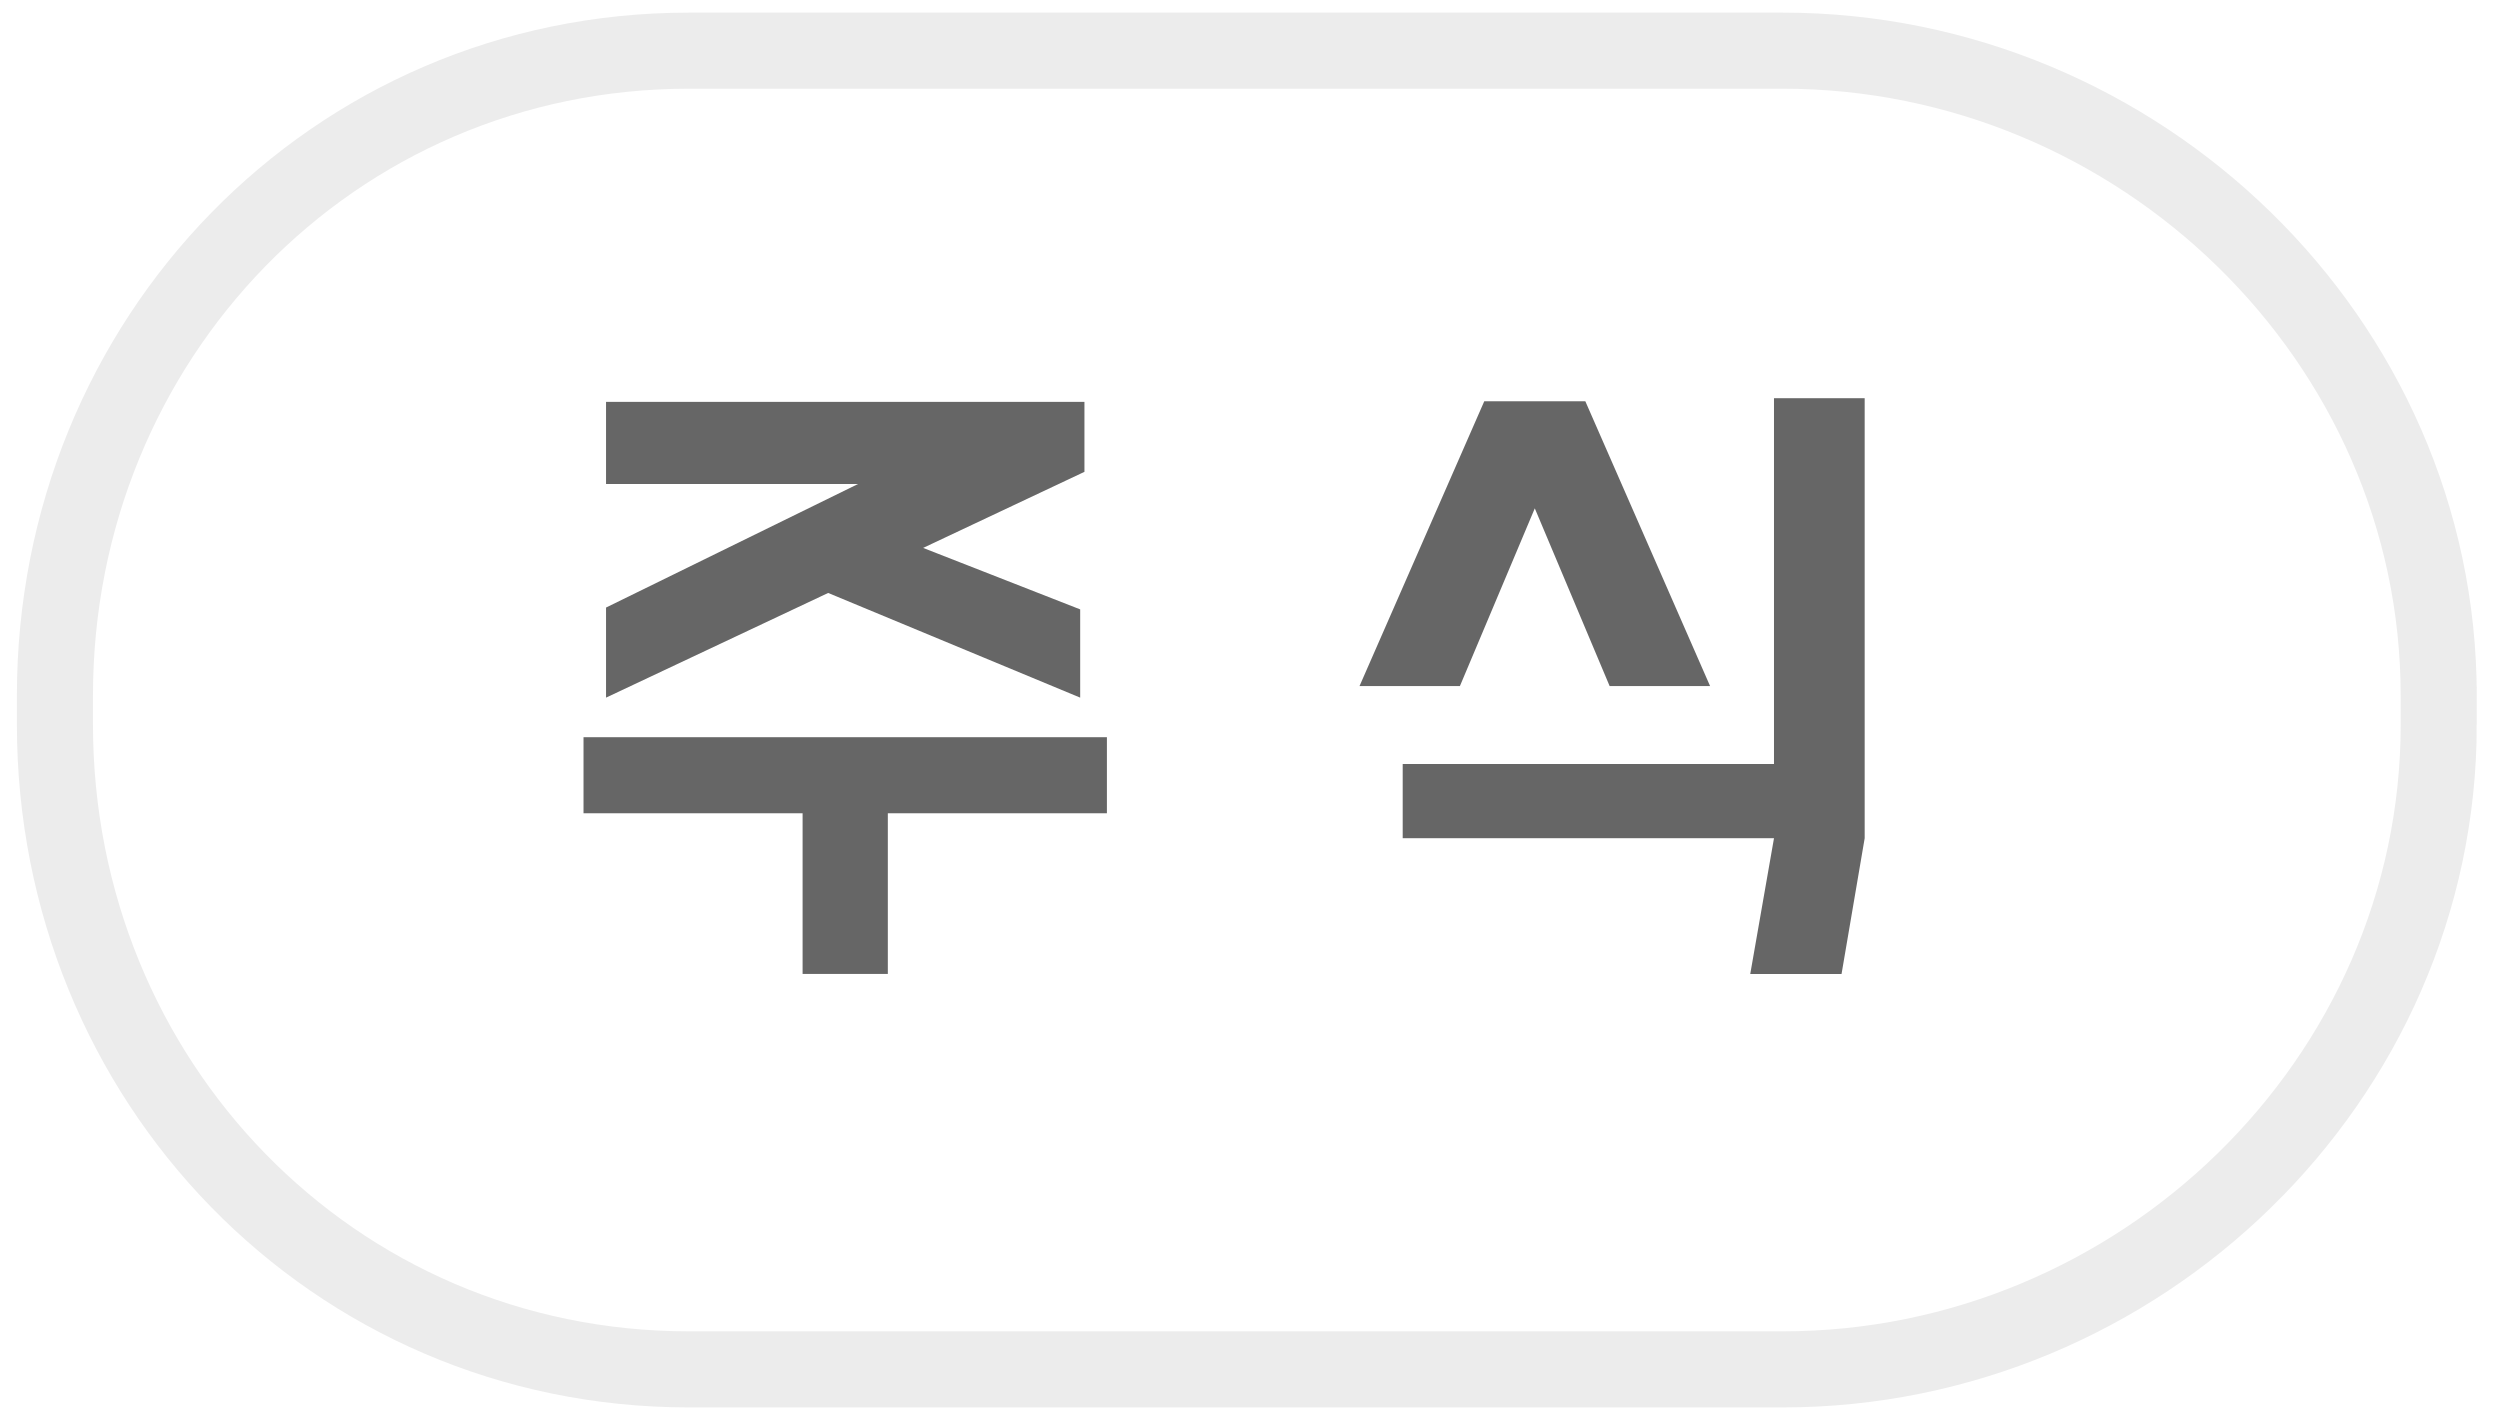
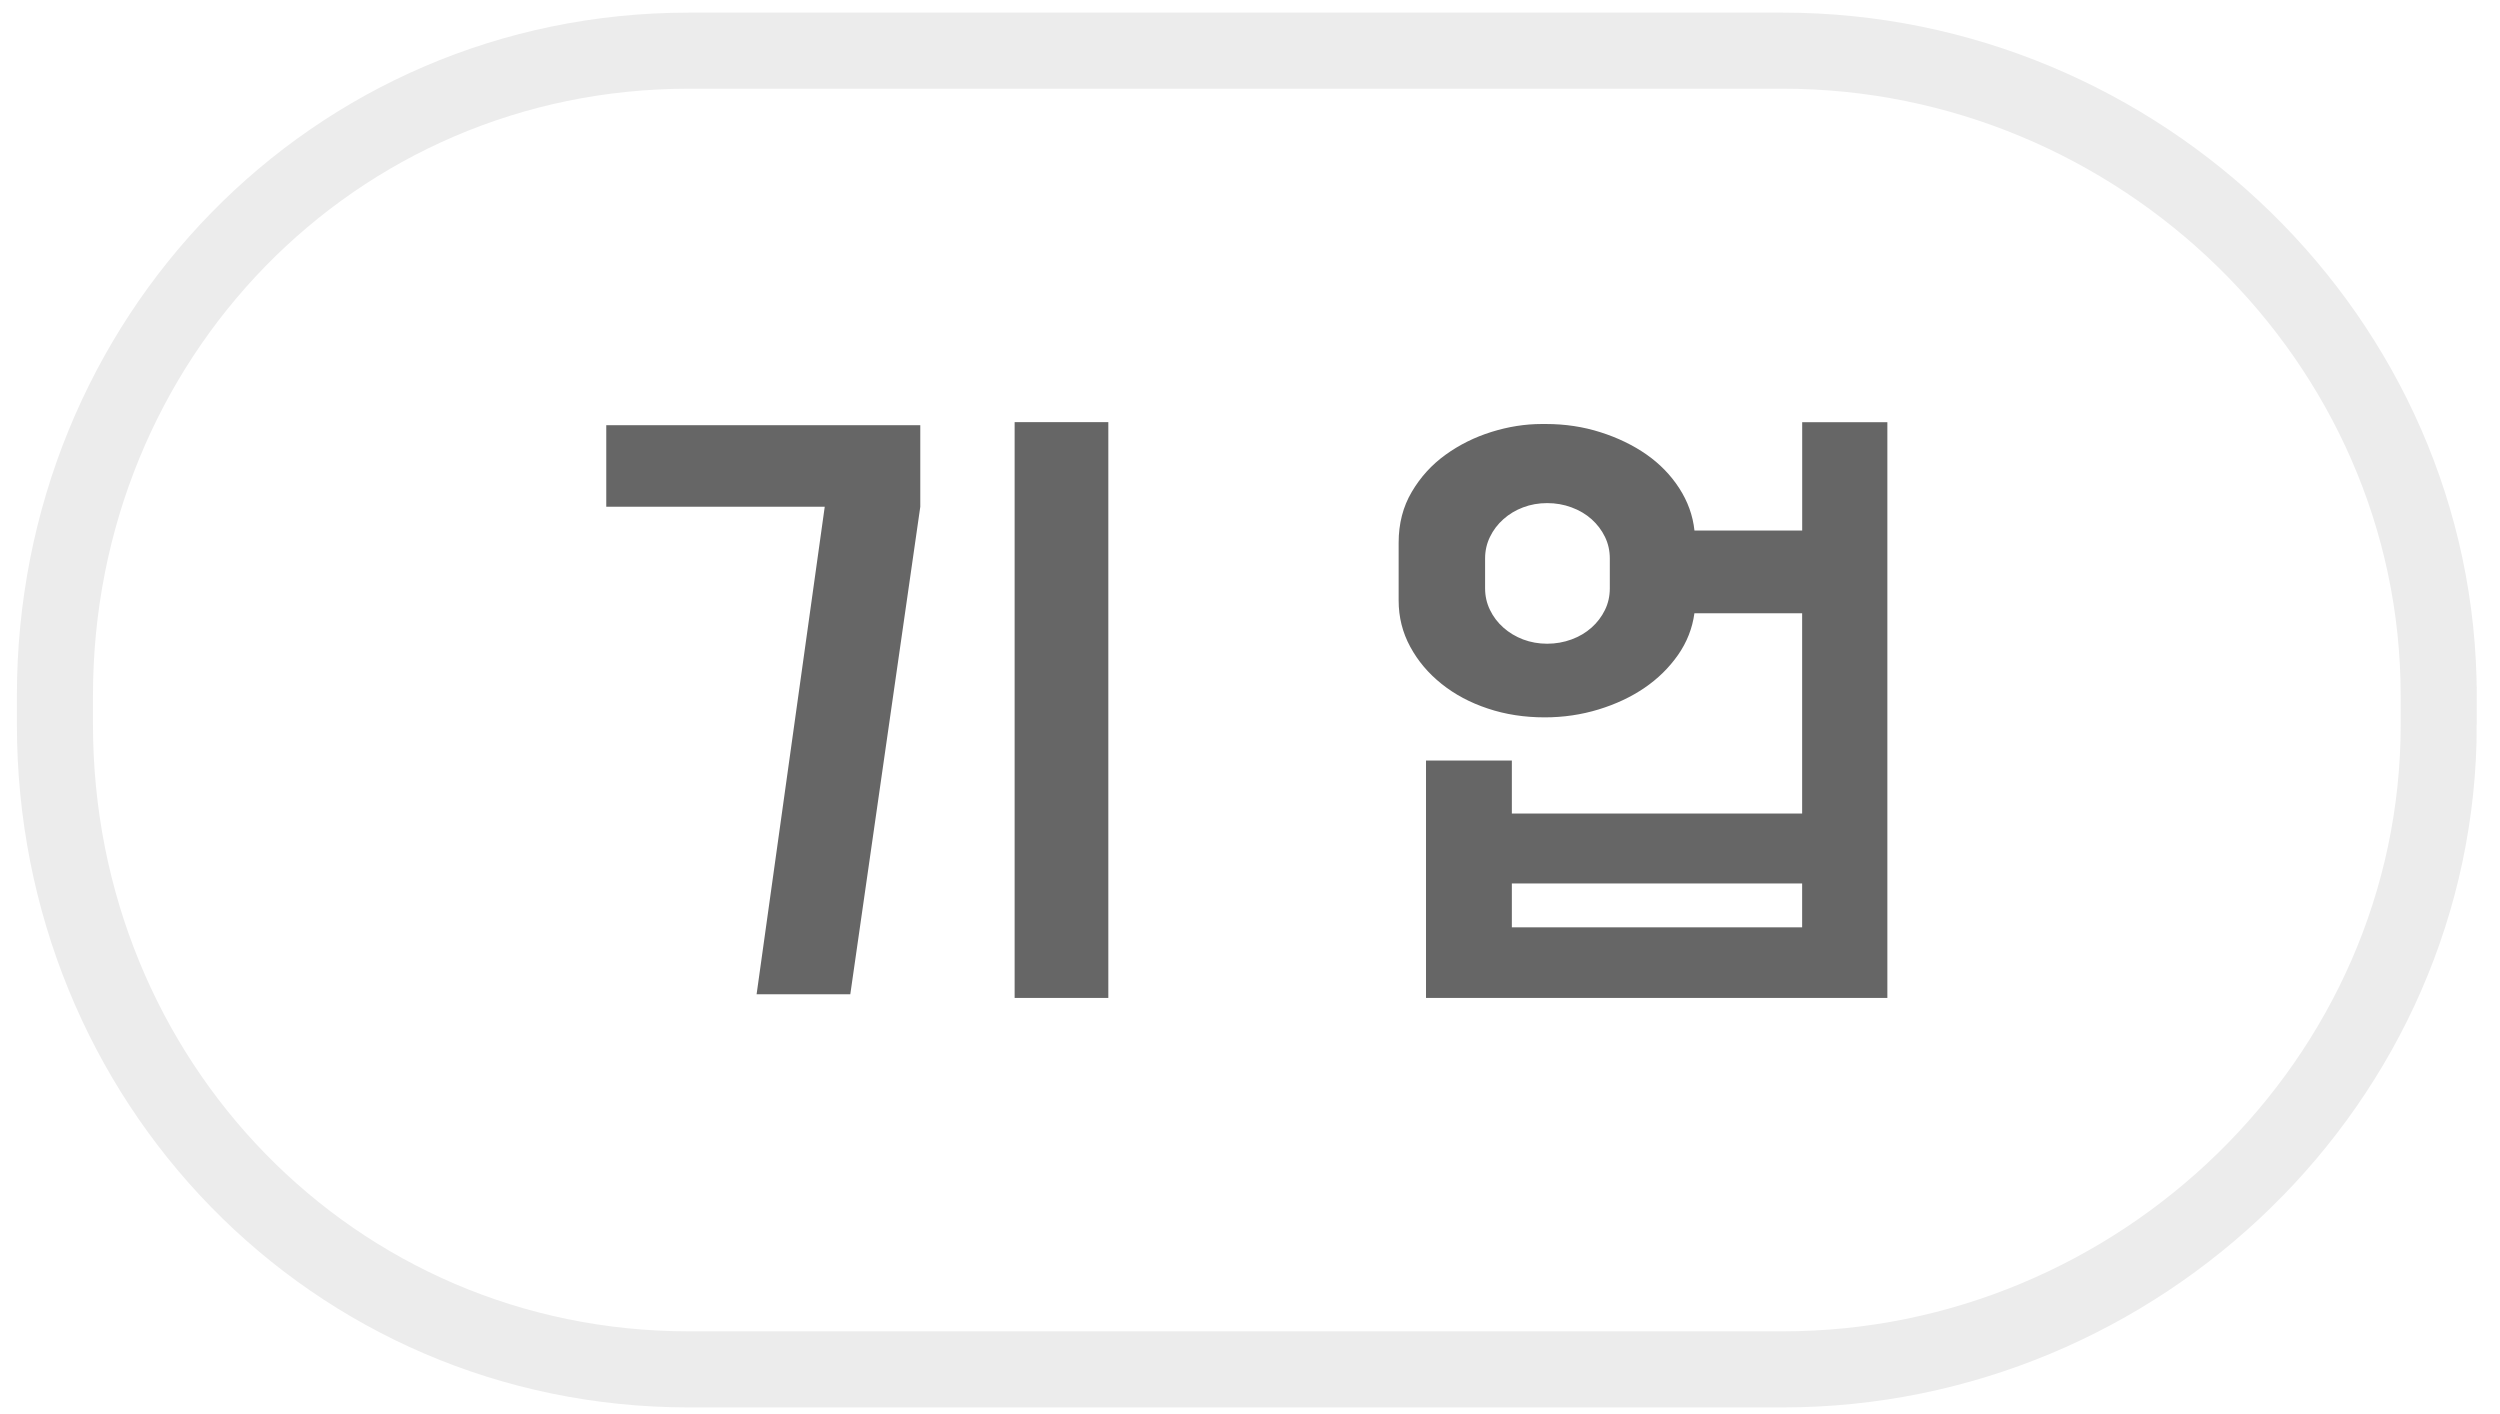
<svg xmlns="http://www.w3.org/2000/svg" version="1.1" id="Layer_1" x="0px" y="0px" width="98.583px" height="55.75px" viewBox="0 0 98.583 55.75" enable-background="new 0 0 98.583 55.75" xml:space="preserve">
  <path fill="none" stroke="#ECECEC" stroke-width="3" stroke-miterlimit="10" d="M96.167,28.568c0,14.045-11.82,25.431-25.867,25.431  H27.163c-14.045,0-24.997-11.386-24.997-25.431v-1.139c0-14.045,10.951-25.431,24.997-25.431h43.136  c14.047,0,25.867,11.386,25.867,25.431V28.568z" />
  <g display="none">
-     <path display="inline" fill="#666666" d="M31.586,15.702c0.72,0,1.4,0.136,2.04,0.408c0.64,0.272,1.196,0.648,1.668,1.128   c0.472,0.48,0.844,1.036,1.116,1.668c0.272,0.632,0.408,1.308,0.408,2.028v2.4c0,0.72-0.136,1.4-0.408,2.04   c-0.272,0.64-0.645,1.196-1.116,1.668c-0.472,0.472-1.028,0.844-1.668,1.116c-0.64,0.272-1.32,0.408-2.04,0.408H29.69   c-0.72,0-1.4-0.136-2.04-0.408c-0.64-0.272-1.196-0.644-1.668-1.116c-0.472-0.472-0.844-1.028-1.116-1.668   c-0.272-0.64-0.408-1.32-0.408-2.04v-2.4c0-0.72,0.136-1.396,0.408-2.028c0.271-0.632,0.644-1.188,1.116-1.668   c0.472-0.48,1.028-0.856,1.668-1.128s1.32-0.408,2.04-0.408H31.586z M28.875,35.046h11.472V15.583h3.36v22.704H25.515v-7.393h3.36   V35.046z M29.69,19.014c-0.528,0-0.98,0.188-1.356,0.564c-0.376,0.376-0.564,0.828-0.564,1.356v2.4c0,0.528,0.188,0.98,0.564,1.356   s0.828,0.564,1.356,0.564h1.896c0.528,0,0.98-0.188,1.356-0.564s0.564-0.828,0.564-1.356v-2.4c0-0.528-0.188-0.979-0.564-1.356   c-0.376-0.375-0.828-0.564-1.356-0.564H29.69z" />
-     <path display="inline" fill="#666666" d="M63.243,18.918h-8.616v-3.216H67.01v3.216l-2.76,19.224h-3.696L63.243,18.918z    M74.426,38.287H70.73V15.583h3.696V38.287z" />
+     <path display="inline" fill="#666666" d="M31.345,16.734c0.72,0,1.399,0.137,2.04,0.408c0.64,0.272,1.195,0.648,1.668,1.128   c0.472,0.48,0.844,1.036,1.116,1.668c0.271,0.633,0.407,1.309,0.407,2.028v2.4c0,0.72-0.136,1.399-0.407,2.04   c-0.272,0.64-0.645,1.196-1.116,1.668c-0.473,0.472-1.028,0.844-1.668,1.115c-0.641,0.272-1.32,0.409-2.04,0.409h-1.896   c-0.72,0-1.399-0.137-2.04-0.409c-0.64-0.271-1.196-0.644-1.668-1.115s-0.844-1.028-1.115-1.668   c-0.272-0.641-0.408-1.32-0.408-2.04v-2.4c0-0.72,0.136-1.396,0.408-2.028c0.271-0.632,0.644-1.188,1.115-1.668   c0.472-0.479,1.028-0.855,1.668-1.128c0.641-0.271,1.32-0.408,2.04-0.408H31.345z M28.633,36.079h11.472V16.615h3.36v22.704H25.273   v-7.393h3.36V36.079z M29.449,20.046c-0.527,0-0.979,0.188-1.355,0.563c-0.376,0.377-0.564,0.828-0.564,1.356v2.4   c0,0.527,0.188,0.979,0.564,1.355s0.828,0.564,1.355,0.564h1.896c0.528,0,0.979-0.188,1.355-0.564s0.564-0.828,0.564-1.355v-2.4   c0-0.528-0.188-0.979-0.564-1.356c-0.376-0.375-0.827-0.563-1.355-0.563H29.449z" />
+     <path display="inline" fill="#666666" d="M63.001,19.951h-8.616v-3.217h12.384v3.217l-2.76,19.224h-3.696L63.001,19.951z    M74.185,39.319h-3.696V16.615h3.696V39.319z" />
  </g>
  <g display="none">
-     <path display="inline" fill="#666666" d="M33.396,15.834v3.264l-1.032,9.528h-3.504l1.032-9.528h-6.84v-3.264H33.396z    M38.676,30.331c0.592,0,1.147,0.1,1.668,0.301c0.52,0.199,0.972,0.479,1.355,0.84c0.385,0.359,0.688,0.787,0.912,1.283   s0.336,1.041,0.336,1.633s-0.112,1.131-0.336,1.619s-0.527,0.912-0.912,1.271c-0.384,0.361-0.836,0.641-1.355,0.84   c-0.521,0.201-1.076,0.301-1.668,0.301h-9.792c-0.592,0-1.148-0.1-1.668-0.301c-0.52-0.199-0.972-0.479-1.356-0.84   c-0.384-0.359-0.688-0.783-0.912-1.271c-0.225-0.488-0.336-1.027-0.336-1.619s0.112-1.137,0.336-1.633   c0.224-0.496,0.528-0.924,0.912-1.283c0.384-0.361,0.836-0.641,1.356-0.84c0.52-0.201,1.076-0.301,1.668-0.301H38.676z    M28.884,33.331c-0.288,0-0.532,0.104-0.732,0.313c-0.2,0.207-0.3,0.455-0.3,0.744c0,0.271,0.1,0.512,0.3,0.719   c0.2,0.209,0.444,0.313,0.732,0.313h9.792c0.288,0,0.536-0.104,0.744-0.313c0.207-0.207,0.312-0.447,0.312-0.719   c0-0.289-0.104-0.537-0.312-0.744c-0.208-0.209-0.456-0.313-0.744-0.313H28.884z M39.348,23.395v-2.232H35.34v-2.88h4.008v-2.568   h3.504v12.912h-3.504v-2.328H35.34v-2.904H39.348z" />
-     <path display="inline" fill="#666666" d="M61.331,26.923l3.816,11.376h-3.359l-2.184-6.48l-2.256,6.48h-3.625l6.816-19.249h-6.408   v-3.216h9.959v3.216L61.331,26.923z M69.155,38.418h-3.096v-11.16h-2.736v-3.072h2.736v-8.472h3.096V38.418z M74.028,38.418H70.86   V15.715h3.168V38.418z" />
+     <path display="inline" fill="#666666" d="M34.022,16.766v3.264l-1.032,9.529h-3.504l1.032-9.529h-6.84v-3.264H34.022z    M39.302,31.262c0.592,0,1.147,0.1,1.668,0.301c0.52,0.199,0.972,0.479,1.355,0.84c0.385,0.359,0.688,0.787,0.912,1.283   s0.336,1.041,0.336,1.633s-0.112,1.131-0.336,1.619s-0.527,0.912-0.912,1.271c-0.384,0.361-0.836,0.641-1.355,0.84   c-0.521,0.201-1.076,0.301-1.668,0.301H29.51c-0.592,0-1.148-0.1-1.668-0.301c-0.521-0.199-0.972-0.479-1.356-0.84   c-0.384-0.359-0.688-0.783-0.911-1.271c-0.225-0.488-0.337-1.027-0.337-1.619s0.112-1.137,0.337-1.633   c0.224-0.496,0.527-0.924,0.911-1.283c0.385-0.361,0.836-0.641,1.356-0.84c0.52-0.201,1.076-0.301,1.668-0.301H39.302z    M29.51,34.262c-0.288,0-0.532,0.104-0.732,0.313c-0.2,0.207-0.3,0.455-0.3,0.744c0,0.271,0.1,0.512,0.3,0.719   c0.2,0.209,0.444,0.313,0.732,0.313h9.792c0.288,0,0.536-0.104,0.744-0.313c0.207-0.207,0.312-0.447,0.312-0.719   c0-0.289-0.104-0.537-0.312-0.744c-0.208-0.209-0.456-0.313-0.744-0.313H29.51z M39.974,24.326v-2.232h-4.008v-2.88h4.008v-2.568   h3.504v12.913h-3.504V27.23h-4.008v-2.904H39.974z" />
+     <path display="inline" fill="#666666" d="M61.957,27.854l3.816,11.376h-3.359l-2.184-6.48l-2.256,6.48h-3.625l6.816-19.249h-6.408   v-3.216h9.959v3.216L61.957,27.854z M69.781,39.35h-3.096V28.19h-2.736v-3.072h2.736v-8.472h3.096V39.35z M74.654,39.35h-3.168   V16.646h3.168V39.35z" />
  </g>
  <g display="none">
-     <path display="inline" fill="#666666" d="M37.122,25.758l1.225-6.384H24.45v-3.552h17.4v3.552l-1.225,6.384h3.023v3.048H23.01   v-3.048H37.122z M42.259,30.438v7.969H24.402v-7.969H42.259z M38.897,33.222H27.763v2.4h11.135V33.222z" />
-     <path display="inline" fill="#666666" d="M54.737,34.35c0-0.56,0.104-1.08,0.313-1.56c0.207-0.48,0.492-0.9,0.852-1.26   c0.361-0.36,0.781-0.644,1.26-0.853c0.48-0.207,1-0.328,1.561-0.359v-1.393h-4.992v-3.024H74.37v3.024h-4.992v1.393   c0.543,0.031,1.061,0.152,1.549,0.359c0.486,0.209,0.91,0.492,1.271,0.853c0.359,0.359,0.643,0.779,0.852,1.26   c0.207,0.479,0.313,1,0.313,1.56c0,0.592-0.113,1.136-0.336,1.633c-0.225,0.495-0.529,0.924-0.912,1.283   c-0.385,0.36-0.836,0.64-1.357,0.84c-0.52,0.2-1.076,0.301-1.668,0.301H59.01c-0.594,0-1.148-0.101-1.67-0.301   c-0.52-0.2-0.971-0.479-1.355-0.84c-0.383-0.359-0.688-0.788-0.912-1.283C54.848,35.486,54.737,34.942,54.737,34.35z M59.01,24.51   c-0.576,0-1.113-0.1-1.609-0.3c-0.496-0.2-0.928-0.484-1.295-0.852c-0.369-0.368-0.656-0.824-0.865-1.368   c-0.207-0.543-0.311-1.152-0.311-1.824c0-0.656,0.104-1.252,0.311-1.788c0.209-0.536,0.496-0.992,0.865-1.368   c0.367-0.375,0.799-0.667,1.295-0.876c0.496-0.208,1.033-0.312,1.609-0.312h10.078c0.545,0,1.064,0.092,1.561,0.276   s0.928,0.46,1.297,0.828c0.367,0.368,0.664,0.824,0.887,1.368c0.225,0.544,0.336,1.168,0.336,1.872   c0,0.672-0.104,1.276-0.311,1.812c-0.209,0.536-0.496,0.992-0.865,1.368c-0.367,0.376-0.799,0.665-1.295,0.864   c-0.496,0.2-1.033,0.3-1.609,0.3H59.01z M57.977,34.35c0,0.288,0.1,0.544,0.301,0.769c0.199,0.224,0.443,0.336,0.732,0.336h10.078   c0.289,0,0.533-0.112,0.732-0.336c0.201-0.225,0.301-0.48,0.301-0.769s-0.1-0.543-0.301-0.768   c-0.199-0.224-0.443-0.336-0.732-0.336H59.01c-0.289,0-0.533,0.112-0.732,0.336C58.077,33.807,57.977,34.062,57.977,34.35z    M68.969,21.271c0.305,0,0.541-0.112,0.709-0.336s0.252-0.48,0.252-0.768c0-0.304-0.094-0.564-0.277-0.78   c-0.184-0.216-0.412-0.324-0.684-0.324h-9.863c-0.32,0-0.561,0.116-0.721,0.348s-0.24,0.484-0.24,0.756s0.08,0.524,0.24,0.756   c0.16,0.232,0.4,0.348,0.721,0.348H68.969z M62.178,30.294h3.742v-1.368h-3.742V30.294z" />
+     <path display="inline" fill="#666666" d="M37.36,26.7l1.225-6.384H24.688v-3.552h17.4v3.552L40.864,26.7h3.023v3.049H23.249V26.7   H37.36z M42.497,31.38v7.969H24.64V31.38H42.497z M39.136,34.165H28.001v2.4h11.135V34.165z" />
+     <path display="inline" fill="#666666" d="M54.975,35.292c0-0.56,0.104-1.08,0.313-1.56c0.207-0.48,0.492-0.9,0.852-1.26   c0.361-0.36,0.781-0.644,1.26-0.853c0.48-0.207,1-0.328,1.561-0.359v-1.393h-4.992v-3.024h20.641v3.024h-4.992v1.393   c0.543,0.031,1.061,0.152,1.549,0.359c0.486,0.209,0.91,0.492,1.271,0.853c0.359,0.359,0.643,0.779,0.852,1.26   c0.207,0.479,0.313,1,0.313,1.56c0,0.592-0.113,1.136-0.336,1.633c-0.225,0.495-0.529,0.924-0.912,1.283   c-0.385,0.36-0.836,0.64-1.357,0.84c-0.52,0.2-1.076,0.301-1.668,0.301H59.249c-0.594,0-1.148-0.101-1.67-0.301   c-0.52-0.2-0.971-0.479-1.355-0.84c-0.383-0.359-0.688-0.788-0.912-1.283C55.086,36.428,54.975,35.884,54.975,35.292z    M59.249,25.452c-0.576,0-1.113-0.1-1.609-0.3c-0.496-0.2-0.928-0.484-1.295-0.852c-0.369-0.368-0.656-0.824-0.865-1.368   c-0.207-0.543-0.311-1.152-0.311-1.824c0-0.656,0.104-1.252,0.311-1.788c0.209-0.536,0.496-0.992,0.865-1.368   c0.367-0.375,0.799-0.667,1.295-0.876c0.496-0.208,1.033-0.312,1.609-0.312h10.078c0.545,0,1.064,0.092,1.561,0.276   s0.928,0.46,1.297,0.828c0.367,0.368,0.664,0.824,0.887,1.368c0.225,0.544,0.336,1.168,0.336,1.872   c0,0.672-0.104,1.276-0.311,1.812c-0.209,0.536-0.496,0.992-0.865,1.368c-0.367,0.376-0.799,0.665-1.295,0.864   c-0.496,0.2-1.033,0.3-1.609,0.3H59.249z M58.215,35.292c0,0.288,0.1,0.544,0.301,0.769c0.199,0.224,0.443,0.336,0.732,0.336   h10.078c0.289,0,0.533-0.112,0.732-0.336c0.201-0.225,0.301-0.48,0.301-0.769s-0.1-0.543-0.301-0.768   c-0.199-0.224-0.443-0.336-0.732-0.336H59.249c-0.289,0-0.533,0.112-0.732,0.336C58.315,34.75,58.215,35.004,58.215,35.292z    M69.208,22.212c0.305,0,0.541-0.112,0.709-0.336s0.252-0.48,0.252-0.768c0-0.304-0.094-0.564-0.277-0.78   c-0.184-0.216-0.412-0.324-0.684-0.324h-9.863c-0.32,0-0.561,0.116-0.721,0.348s-0.24,0.484-0.24,0.756s0.08,0.524,0.24,0.756   c0.16,0.232,0.4,0.348,0.721,0.348H69.208z M62.417,31.237h3.742v-1.368h-3.742V31.237z" />
+   </g>
+   <g display="none">
+     <path display="inline" fill="#666666" d="M44.098,30.042v3h-8.639v6.336h-3.361v-6.336h-8.639v-3H44.098z M34.283,20.058h-9.937   v-3.24h18.865v2.761l-6.361,3l6.193,2.424v3.479l-9.938-4.128l-8.759,4.128V24.93L34.283,20.058z" />
+     <path display="inline" fill="#666666" d="M62.962,16.794l4.92,11.231h-3.961l-2.951-7.008l-2.953,7.008h-3.959l4.92-11.231H62.962z    M73.066,39.378h-3.6l0.936-5.353H55.761v-2.928h14.641V16.674h3.576v17.352L73.066,39.378z" />
  </g>
  <g>
-     <path fill="#666666" d="M43.649,29.07v3h-8.639v6.336h-3.361v-6.336H23.01v-3H43.649z M33.835,19.086h-9.937v-3.24h18.865v2.76   l-6.361,3l6.193,2.424v3.48l-9.938-4.128l-8.759,4.128v-3.552L33.835,19.086z" />
-     <path fill="#666666" d="M62.514,15.822l4.92,11.232h-3.961l-2.951-7.008l-2.953,7.008H53.61l4.92-11.232H62.514z M72.618,38.407   h-3.6l0.936-5.353H55.313v-2.928h14.641V15.703h3.576v17.352L72.618,38.407z" />
-   </g>
-   <g display="none">
-     <path display="inline" fill="#666666" d="M31.626,19.039H23.01v-3.216h12.383v3.216l-2.76,19.224h-3.695L31.626,19.039z    M42.81,38.407h-3.695V15.703h3.695V38.407z" />
-     <path display="inline" fill="#666666" d="M73.53,15.703v22.704H55.336v-9.36h3.385v2.088h11.447v-7.896H65.92   c-0.08,0.592-0.295,1.14-0.646,1.644c-0.354,0.504-0.793,0.936-1.32,1.296c-0.527,0.36-1.133,0.645-1.813,0.852   c-0.68,0.208-1.389,0.312-2.123,0.312c-0.801,0-1.549-0.116-2.244-0.348c-0.697-0.232-1.305-0.556-1.824-0.972   c-0.521-0.416-0.934-0.904-1.236-1.464c-0.305-0.56-0.457-1.168-0.457-1.824v-2.28c0-0.752,0.172-1.42,0.518-2.004   c0.344-0.583,0.787-1.071,1.332-1.464c0.543-0.392,1.146-0.692,1.811-0.9c0.664-0.208,1.324-0.312,1.98-0.312h0.168   c0.752,0,1.469,0.108,2.148,0.324c0.68,0.216,1.283,0.508,1.813,0.876c0.527,0.368,0.959,0.812,1.295,1.332s0.537,1.076,0.6,1.668   h4.248v-4.272H73.53z M62.584,21.079c0-0.304-0.063-0.588-0.191-0.852c-0.129-0.264-0.305-0.496-0.527-0.696   c-0.225-0.2-0.488-0.356-0.793-0.468c-0.303-0.112-0.623-0.168-0.959-0.168s-0.652,0.056-0.949,0.168   c-0.295,0.112-0.555,0.268-0.779,0.468c-0.225,0.2-0.4,0.432-0.527,0.696c-0.129,0.264-0.193,0.548-0.193,0.852v1.176   c0,0.304,0.064,0.588,0.193,0.852c0.127,0.264,0.303,0.496,0.527,0.696c0.225,0.2,0.484,0.356,0.779,0.468   c0.297,0.112,0.613,0.168,0.949,0.168s0.656-0.056,0.959-0.168c0.305-0.112,0.568-0.268,0.793-0.468   c0.223-0.2,0.398-0.432,0.527-0.696s0.191-0.548,0.191-0.852V21.079z M70.168,33.894H58.721v1.729h11.447V33.894z" />
+     <path fill="#666666" d="M32.522,19.983h-8.615v-3.216H36.29v3.216l-2.76,19.224h-3.695L32.522,19.983z M43.706,39.351H40.01V16.647   h3.695V39.351z" />
+     <path fill="#666666" d="M74.425,16.647v22.704H56.232v-9.36h3.385v2.088h11.447v-7.896h-4.248c-0.08,0.592-0.295,1.14-0.646,1.644   c-0.354,0.504-0.793,0.937-1.32,1.296c-0.527,0.36-1.133,0.645-1.813,0.853s-1.389,0.312-2.123,0.312   c-0.801,0-1.549-0.115-2.244-0.348c-0.697-0.231-1.305-0.556-1.824-0.972c-0.521-0.416-0.934-0.904-1.236-1.464   c-0.305-0.561-0.457-1.168-0.457-1.824v-2.28c0-0.752,0.172-1.42,0.518-2.004c0.344-0.584,0.787-1.071,1.332-1.464   c0.543-0.392,1.146-0.692,1.811-0.9c0.664-0.207,1.324-0.312,1.98-0.312h0.168c0.752,0,1.469,0.107,2.148,0.324   c0.68,0.216,1.283,0.508,1.813,0.876c0.527,0.368,0.959,0.812,1.295,1.332c0.336,0.52,0.537,1.076,0.6,1.668h4.248v-4.272H74.425z    M63.48,22.023c0-0.304-0.063-0.588-0.191-0.852c-0.129-0.265-0.305-0.496-0.527-0.696c-0.225-0.2-0.488-0.356-0.793-0.468   c-0.303-0.112-0.623-0.168-0.959-0.168s-0.652,0.056-0.949,0.168c-0.295,0.111-0.555,0.268-0.779,0.468s-0.4,0.432-0.527,0.696   c-0.129,0.264-0.193,0.548-0.193,0.852v1.176c0,0.305,0.064,0.588,0.193,0.853c0.127,0.264,0.303,0.496,0.527,0.695   c0.225,0.2,0.484,0.356,0.779,0.469c0.297,0.111,0.613,0.168,0.949,0.168s0.656-0.057,0.959-0.168   c0.305-0.112,0.568-0.269,0.793-0.469c0.223-0.199,0.398-0.432,0.527-0.695c0.129-0.265,0.191-0.548,0.191-0.853V22.023z    M71.064,34.838H59.617v1.729h11.447V34.838z" />
  </g>
</svg>
